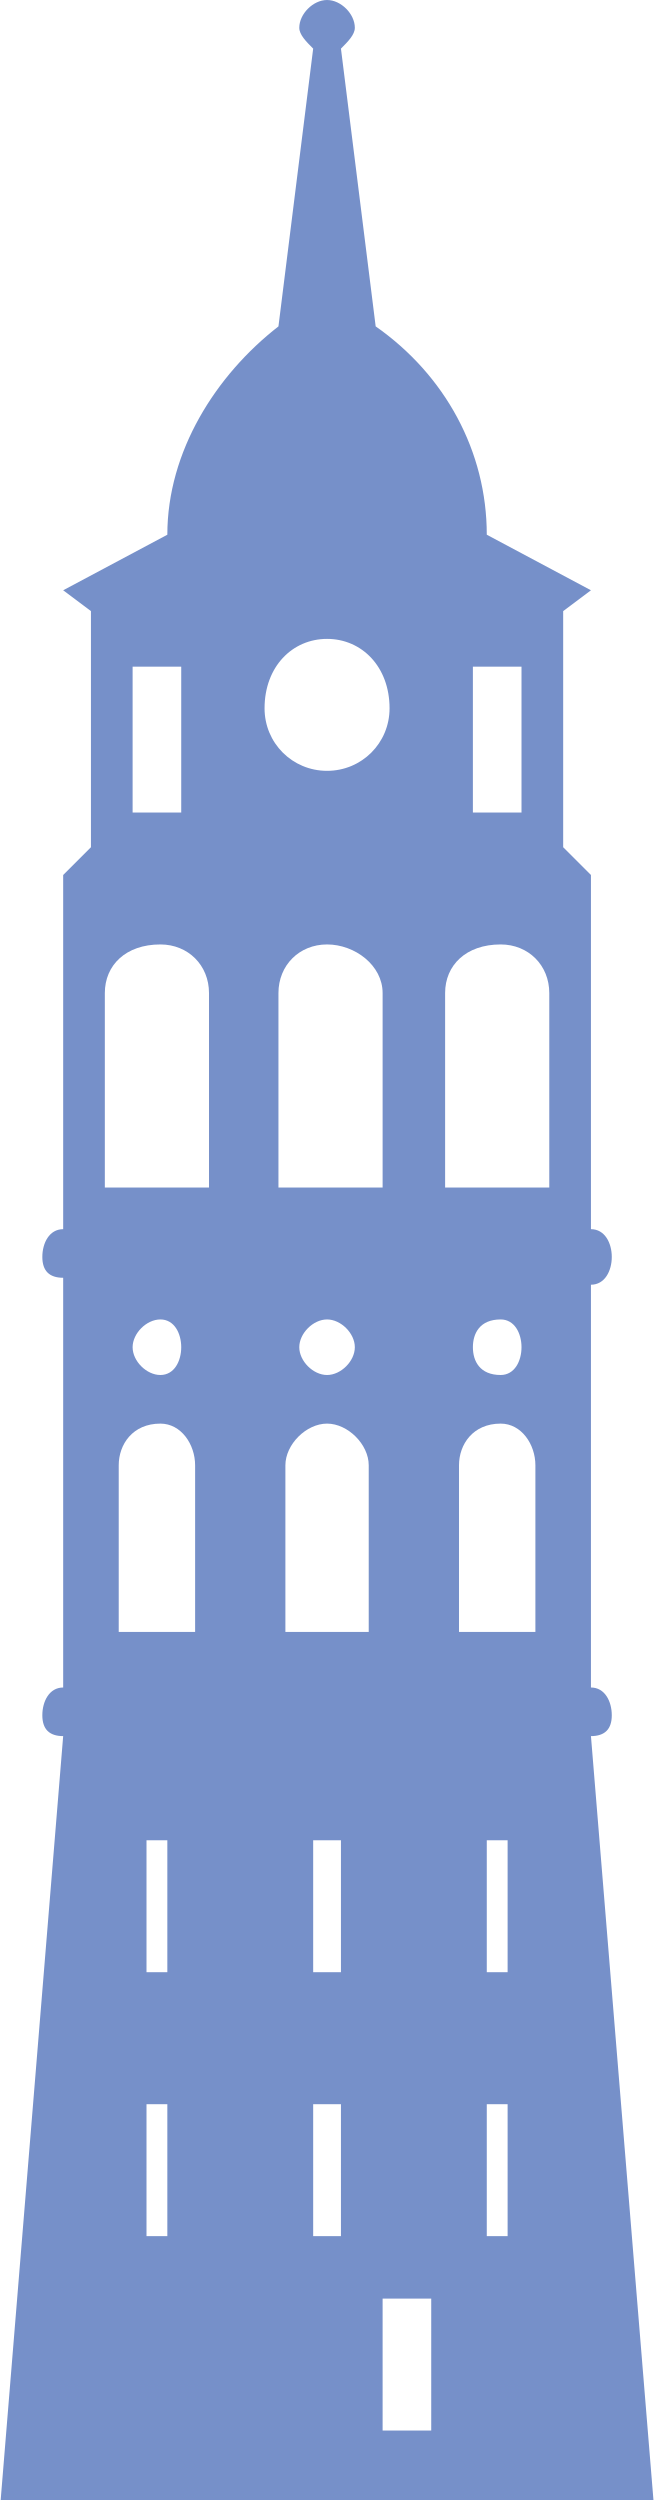
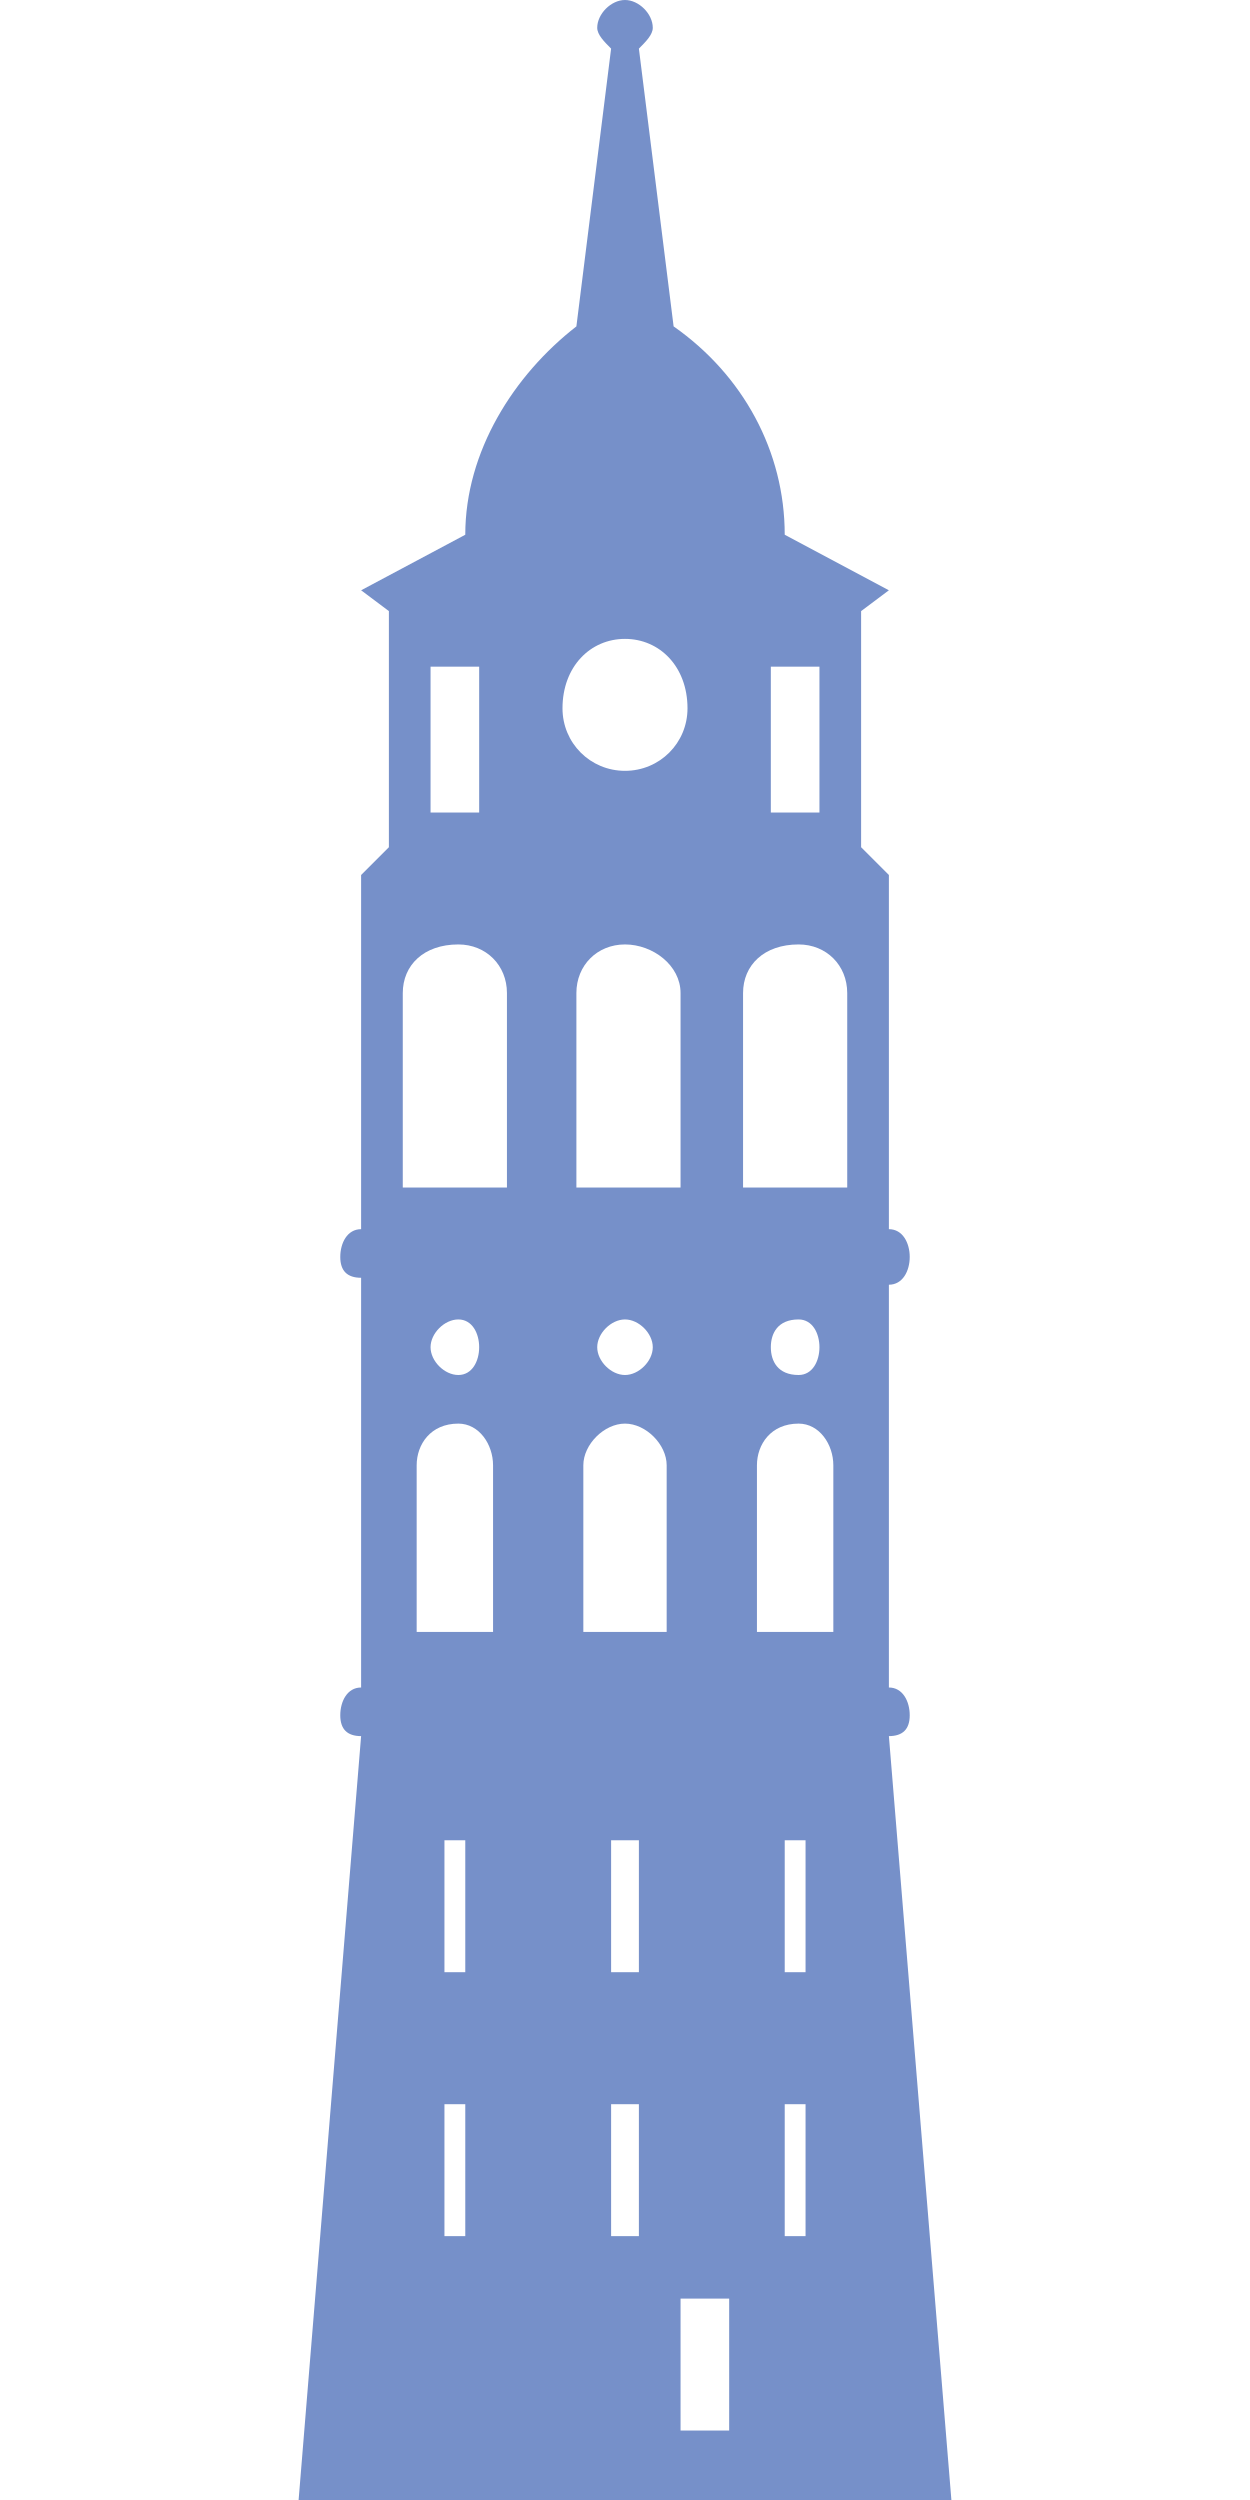
- <svg xmlns="http://www.w3.org/2000/svg" xml:space="preserve" width="2617px" height="10002px" version="1.1" style="shape-rendering:geometricPrecision; text-rendering:geometricPrecision; image-rendering:optimizeQuality; fill-rule:evenodd; clip-rule:evenodd" viewBox="0 0 94 360">
+ <svg xmlns="http://www.w3.org/2000/svg" xml:space="preserve" width="70px" height="140px" version="1.1" style="shape-rendering:geometricPrecision; text-rendering:geometricPrecision; image-rendering:optimizeQuality; fill-rule:evenodd; clip-rule:evenodd" viewBox="0 0 94 360">
  <defs>
    <style type="text/css">
   
    .fil0 {fill:#7690C9}
   
  </style>
  </defs>
  <g id="Слой_x0020_1">
    <path class="fil0" d="M94 360l-9 -110c2,0 3,-1 3,-3 0,-2 -1,-4 -3,-4l0 -58c2,0 3,-2 3,-4 0,-2 -1,-4 -3,-4l0 -51 -4 -4 0 -34 4 -3 -15 -8c0,-12 -6,-23 -16,-30l-5 -40c1,-1 2,-2 2,-3 0,-2 -2,-4 -4,-4 -2,0 -4,2 -4,4 0,1 1,2 2,3l-5 40c-9,7 -16,18 -16,30l-15 8 4 3 0 34 -4 4 0 51c-2,0 -3,2 -3,4 0,2 1,3 3,3l0 59c-2,0 -3,2 -3,4 0,2 1,3 3,3l-9 110 94 0 0 0zm-54 -189l0 -28c0,-4 3,-7 7,-7 4,0 8,3 8,7l0 28 -15 0 0 0zm11 23c0,2 -2,4 -4,4 -2,0 -4,-2 -4,-4 0,-2 2,-4 4,-4 2,0 4,2 4,4zm-2 128l-4 0 0 -19 4 0 0 19zm0 -38l-4 0 0 -19 4 0 0 19zm4 -49l-12 0 0 -24c0,-3 3,-6 6,-6 3,0 6,3 6,6l0 24zm20 87l-3 0 0 -19 3 0 0 19zm0 -38l-3 0 0 -19 3 0 0 19zm4 -49l-11 0 0 -24c0,-3 2,-6 6,-6 3,0 5,3 5,6l0 24 0 0zm-9 -41c0,-2 1,-4 4,-4 2,0 3,2 3,4 0,2 -1,4 -3,4 -3,0 -4,-2 -4,-4zm0 -98l7 0 0 21 -7 0 0 -21zm-4 47c0,-4 3,-7 8,-7 4,0 7,3 7,7l0 28 -15 0 0 -28 0 0zm-2 188l0 19 -7 0 0 -19 7 0zm-15 -239c5,0 9,4 9,10 0,5 -4,9 -9,9 -5,0 -9,-4 -9,-9 0,-6 4,-10 9,-10zm-23 230l-3 0 0 -19 3 0 0 19zm0 -38l-3 0 0 -19 3 0 0 19zm4 -49l-11 0 0 -24c0,-3 2,-6 6,-6 3,0 5,3 5,6l0 24 0 0 0 0zm-9 -41c0,-2 2,-4 4,-4 2,0 3,2 3,4 0,2 -1,4 -3,4 -2,0 -4,-2 -4,-4zm0 -98l7 0 0 21 -7 0 0 -21zm-4 47c0,-4 3,-7 8,-7 4,0 7,3 7,7l0 28 -15 0 0 -28 0 0z" />
  </g>
</svg>
